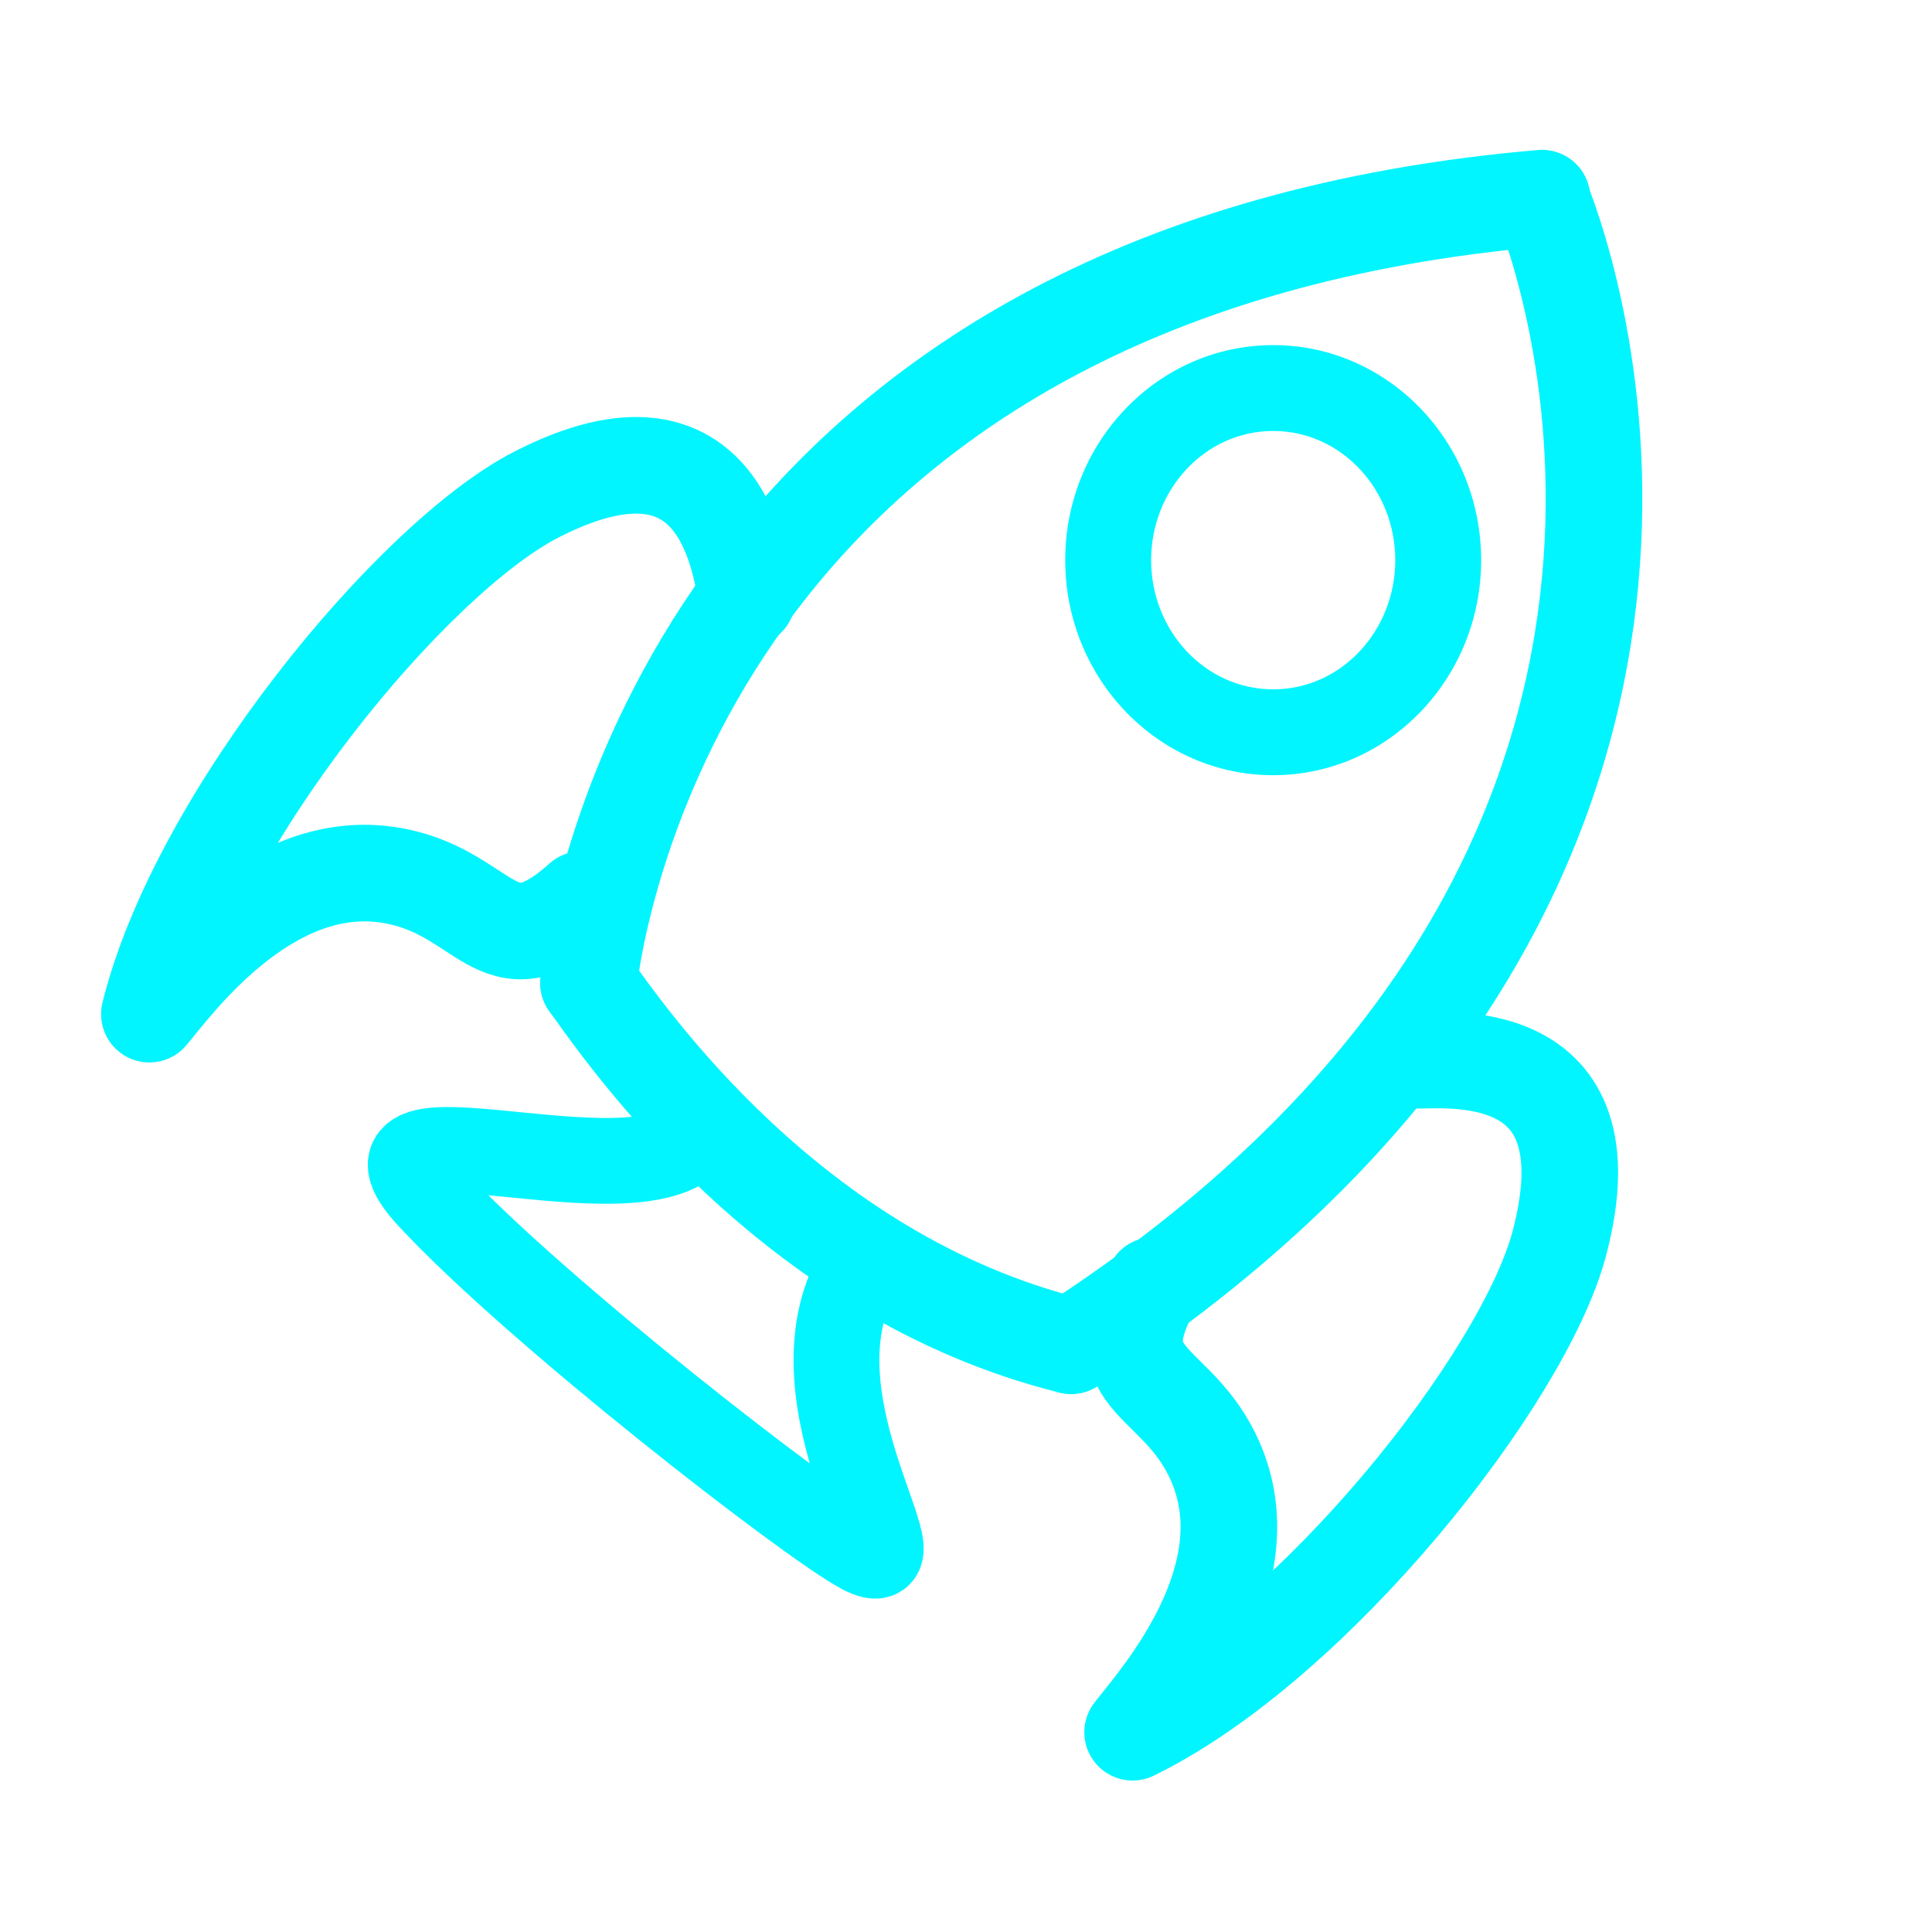
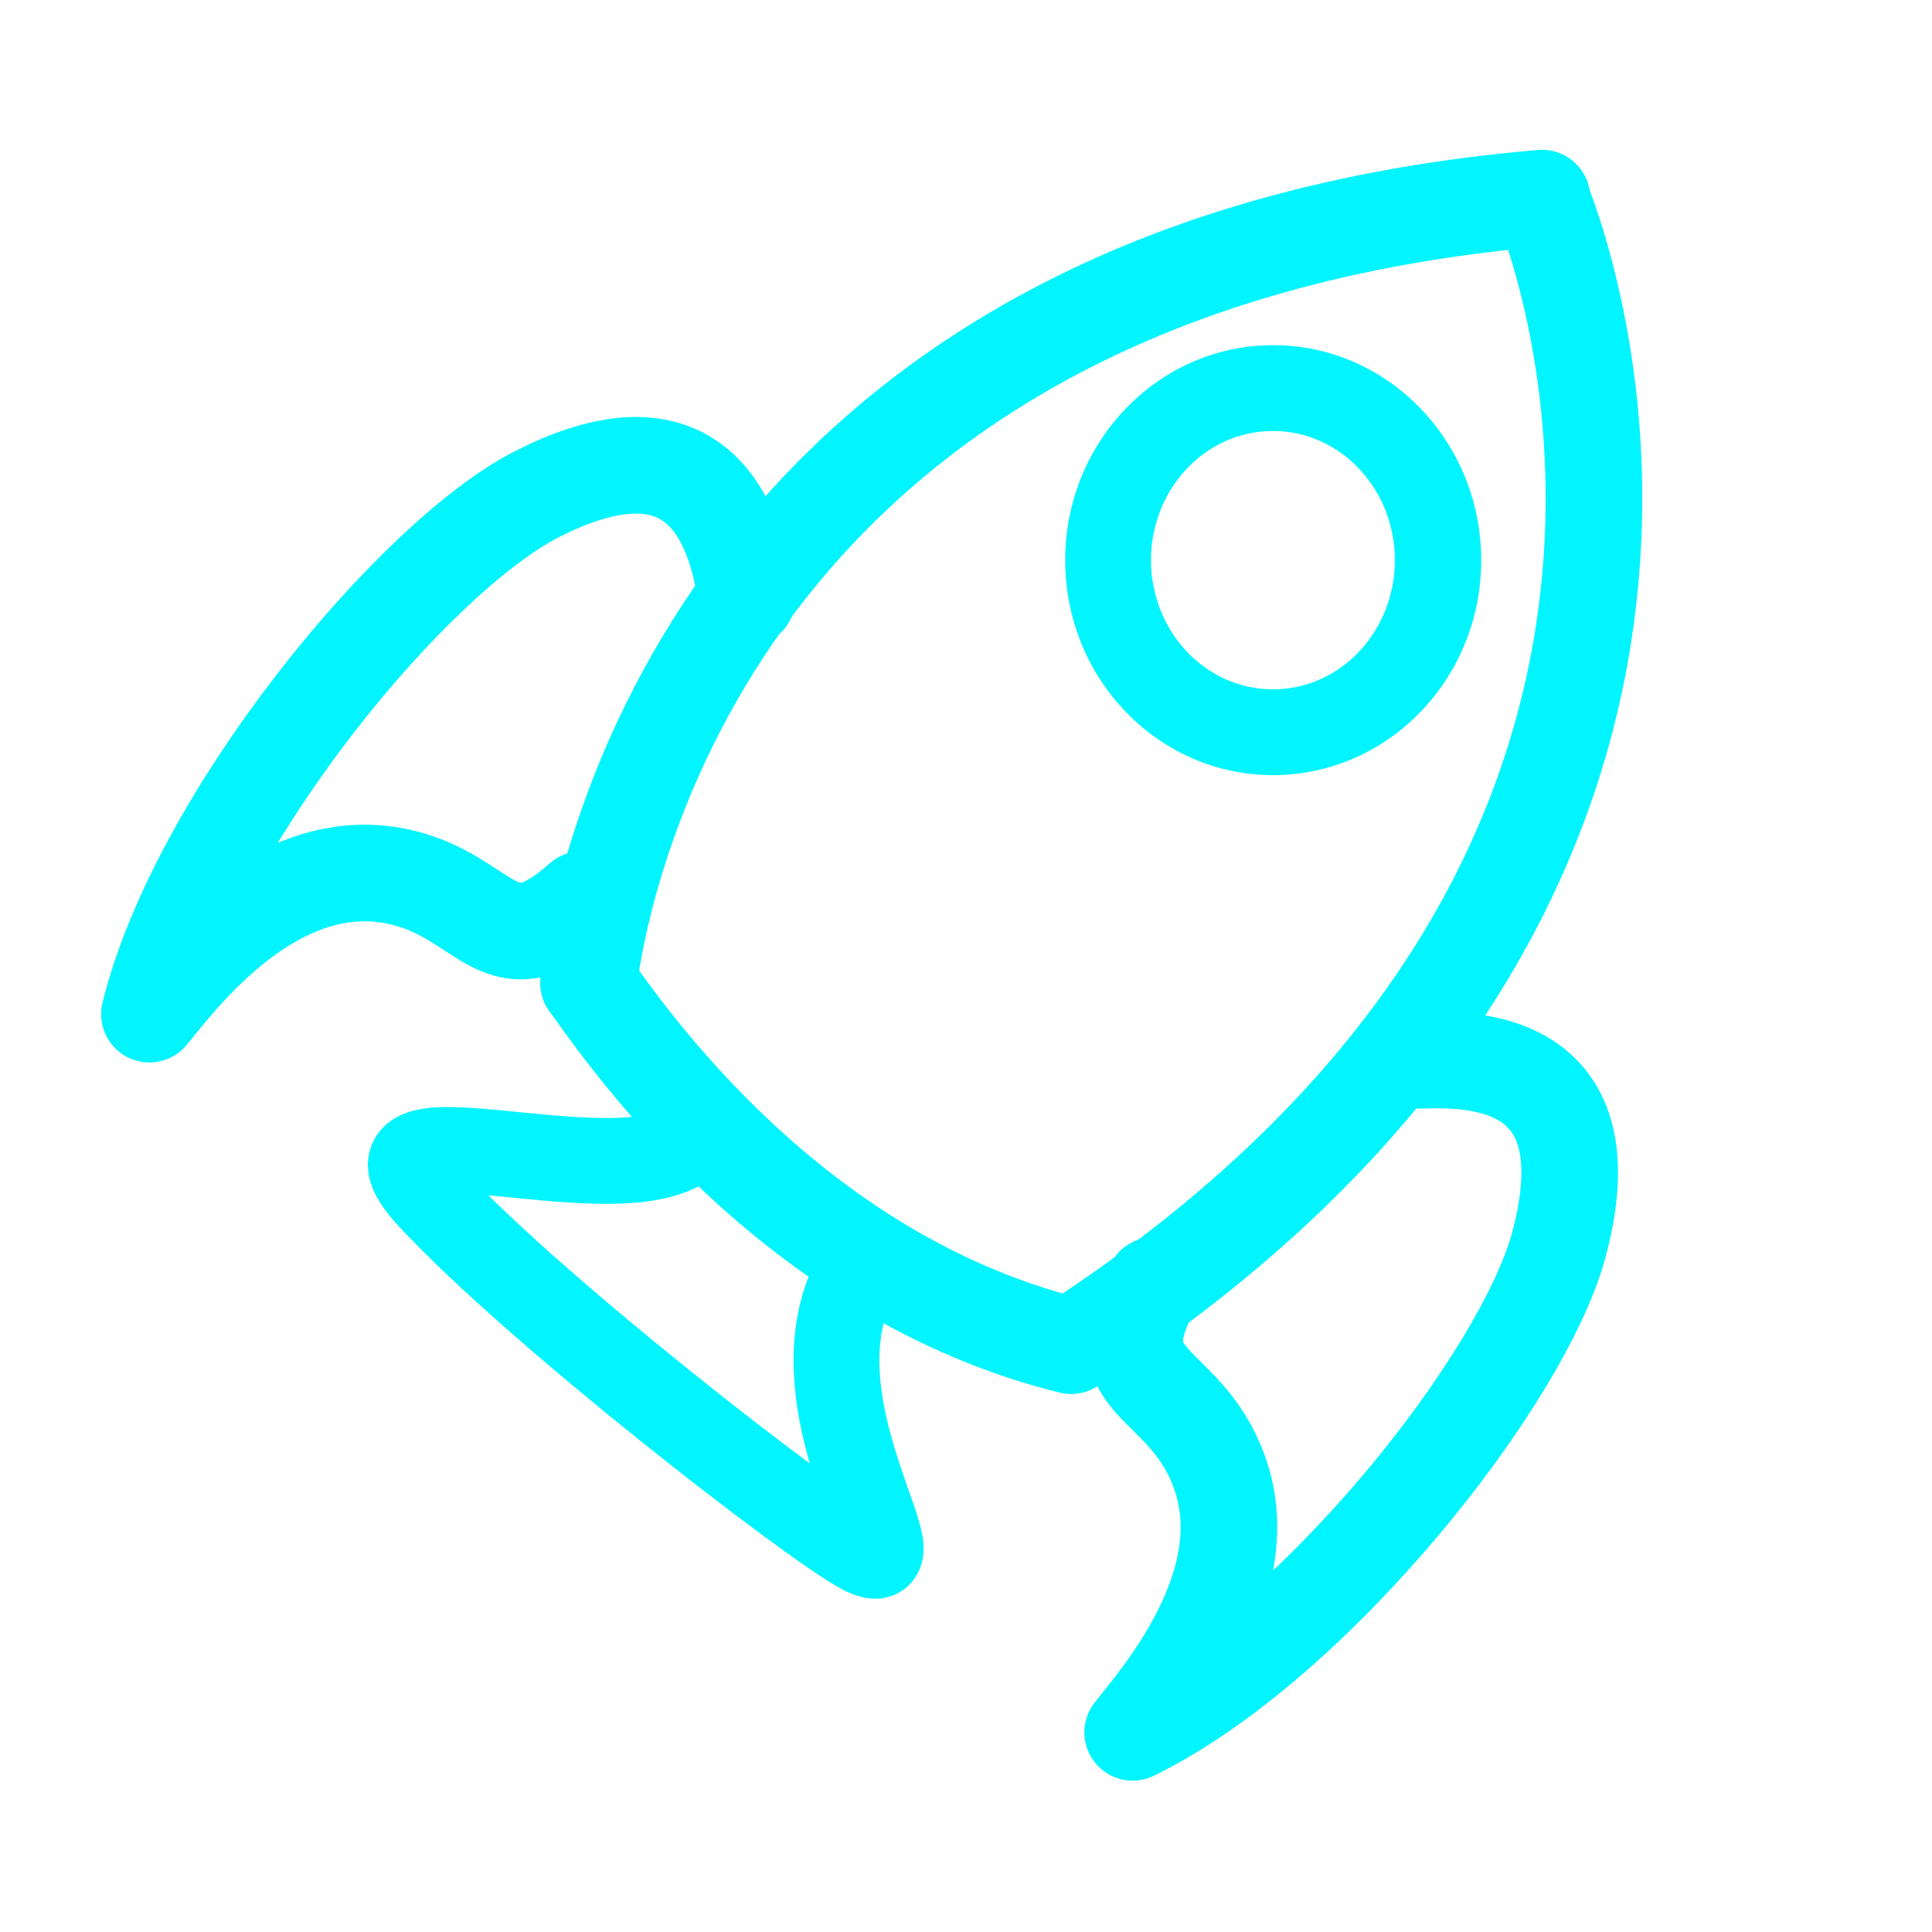
- <svg xmlns="http://www.w3.org/2000/svg" width="100%" height="100%" viewBox="0 0 75 75" version="1.1" xml:space="preserve" style="fill-rule:evenodd;clip-rule:evenodd;stroke-linecap:round;stroke-linejoin:round;stroke-miterlimit:1.5;">
-   <rect id="VRID-Launch-icon" x="0" y="-0" width="75" height="74.937" style="fill:none;" />
-   <path d="M59.92,7.946c1.902,4.966 7.922,27.269 -18.339,44.294" style="fill:#b8ffff;fill-opacity:0;stroke:#00f5ff;stroke-width:3.75px;" />
-   <path d="M22.846,38.159c1.42,1.971 7.818,11.38 18.736,14.081" style="fill:#b8ffff;fill-opacity:0;stroke:#00f5ff;stroke-width:3.75px;" />
-   <path d="M29.006,23.223c-0.265,-0.992 -0.793,-7.805 -8.173,-4.03c-4.809,2.459 -13.151,12.542 -15.034,20.176c0.936,-1.104 4.515,-6.082 9.215,-5.415c3.903,0.554 4.208,3.976 7.569,0.963" style="fill:#b8ffff;fill-opacity:0;stroke:#00f5ff;stroke-width:3.75px;" />
-   <path d="M54.864,41.158c1.025,0.05 7.797,-0.869 5.661,7.141c-1.392,5.219 -9.491,15.497 -16.557,18.946c0.882,-1.148 4.995,-5.694 3.353,-10.149c-1.363,-3.699 -4.773,-3.276 -2.535,-7.197" style="fill:#b8ffff;fill-opacity:0;stroke:#00f5ff;stroke-width:3.75px;" />
-   <path d="M22.846,38.159c0.657,-5.277 5.832,-27.791 37.014,-30.467" style="fill:#b8ffff;fill-opacity:0;stroke:#00f5ff;stroke-width:3.75px;" />
-   <ellipse cx="49.425" cy="21.745" rx="8.073" ry="8.348" style="fill:#b8ffff;fill-opacity:0;" />
-   <path d="M49.425,13.397c4.455,0 8.073,3.741 8.073,8.348c0,4.607 -3.617,8.348 -8.073,8.348c-4.455,0 -8.073,-3.741 -8.073,-8.348c0,-4.607 3.617,-8.348 8.073,-8.348Zm0,3.333c-2.647,0 -4.739,2.277 -4.739,5.015c0,2.738 2.092,5.015 4.739,5.015c2.647,0 4.739,-2.277 4.739,-5.015c0,-2.738 -2.092,-5.015 -4.739,-5.015Z" style="fill:#00f5ff;" />
-   <path d="M26.957,44.086c-2.253,2.801 -14.077,-1.733 -10.262,2.38c4.149,4.473 14.804,12.718 16.766,13.749c2.673,1.405 -3.07,-5.801 -0.123,-10.878" style="fill:#b8ffff;fill-opacity:0;stroke:#00f5ff;stroke-width:3.33px;" />
+ <svg xmlns="http://www.w3.org/2000/svg" xml:space="preserve" style="fill-rule:evenodd;clip-rule:evenodd;stroke-linecap:round;stroke-linejoin:round;stroke-miterlimit:1.5" viewBox="0 0 75 75">
+   <path d="M0 0h75v74.94H0z" style="fill:none" />
+   <path fill="none" d="M59.92 7.95c1.9 4.96 7.92 27.26-18.34 44.29M22.85 38.16c1.42 1.97 7.81 11.38 18.73 14.08M29 23.22c-.26-.99-.79-7.8-8.17-4.03-4.8 2.46-13.15 12.54-15.03 20.18.93-1.1 4.51-6.08 9.21-5.42 3.9.56 4.21 3.98 7.57.97" style="fill:#b8ffff;fill-opacity:0;stroke:#00f5ff;stroke-width:3.75px" />
+   <path fill="none" d="M54.86 41.16c1.03.05 7.8-.87 5.66 7.14-1.39 5.22-9.49 15.5-16.55 18.95.88-1.15 5-5.7 3.35-10.15-1.36-3.7-4.77-3.28-2.53-7.2M22.85 38.16c.65-5.28 5.83-27.8 37.01-30.47" style="fill:#b8ffff;fill-opacity:0;stroke:#00f5ff;stroke-width:3.75px" />
+   <ellipse cx="49.42" cy="21.75" fill="none" rx="8.07" ry="8.35" style="fill:#b8ffff;fill-opacity:0" />
+   <path d="M49.43 13.4c4.45 0 8.07 3.74 8.07 8.35s-3.62 8.34-8.08 8.34-8.07-3.74-8.07-8.34c0-4.61 3.62-8.35 8.07-8.35m0 3.33c-2.65 0-4.74 2.28-4.74 5.01 0 2.74 2.09 5.02 4.74 5.02 2.64 0 4.73-2.28 4.73-5.01 0-2.74-2.09-5.02-4.74-5.02" style="fill:#00f5ff" />
+   <path fill="none" d="M26.96 44.09c-2.26 2.8-14.08-1.74-10.26 2.38 4.14 4.47 14.8 12.71 16.76 13.75 2.67 1.4-3.07-5.8-.12-10.88" style="fill:#b8ffff;fill-opacity:0;stroke:#00f5ff;stroke-width:3.33px" />
</svg>
